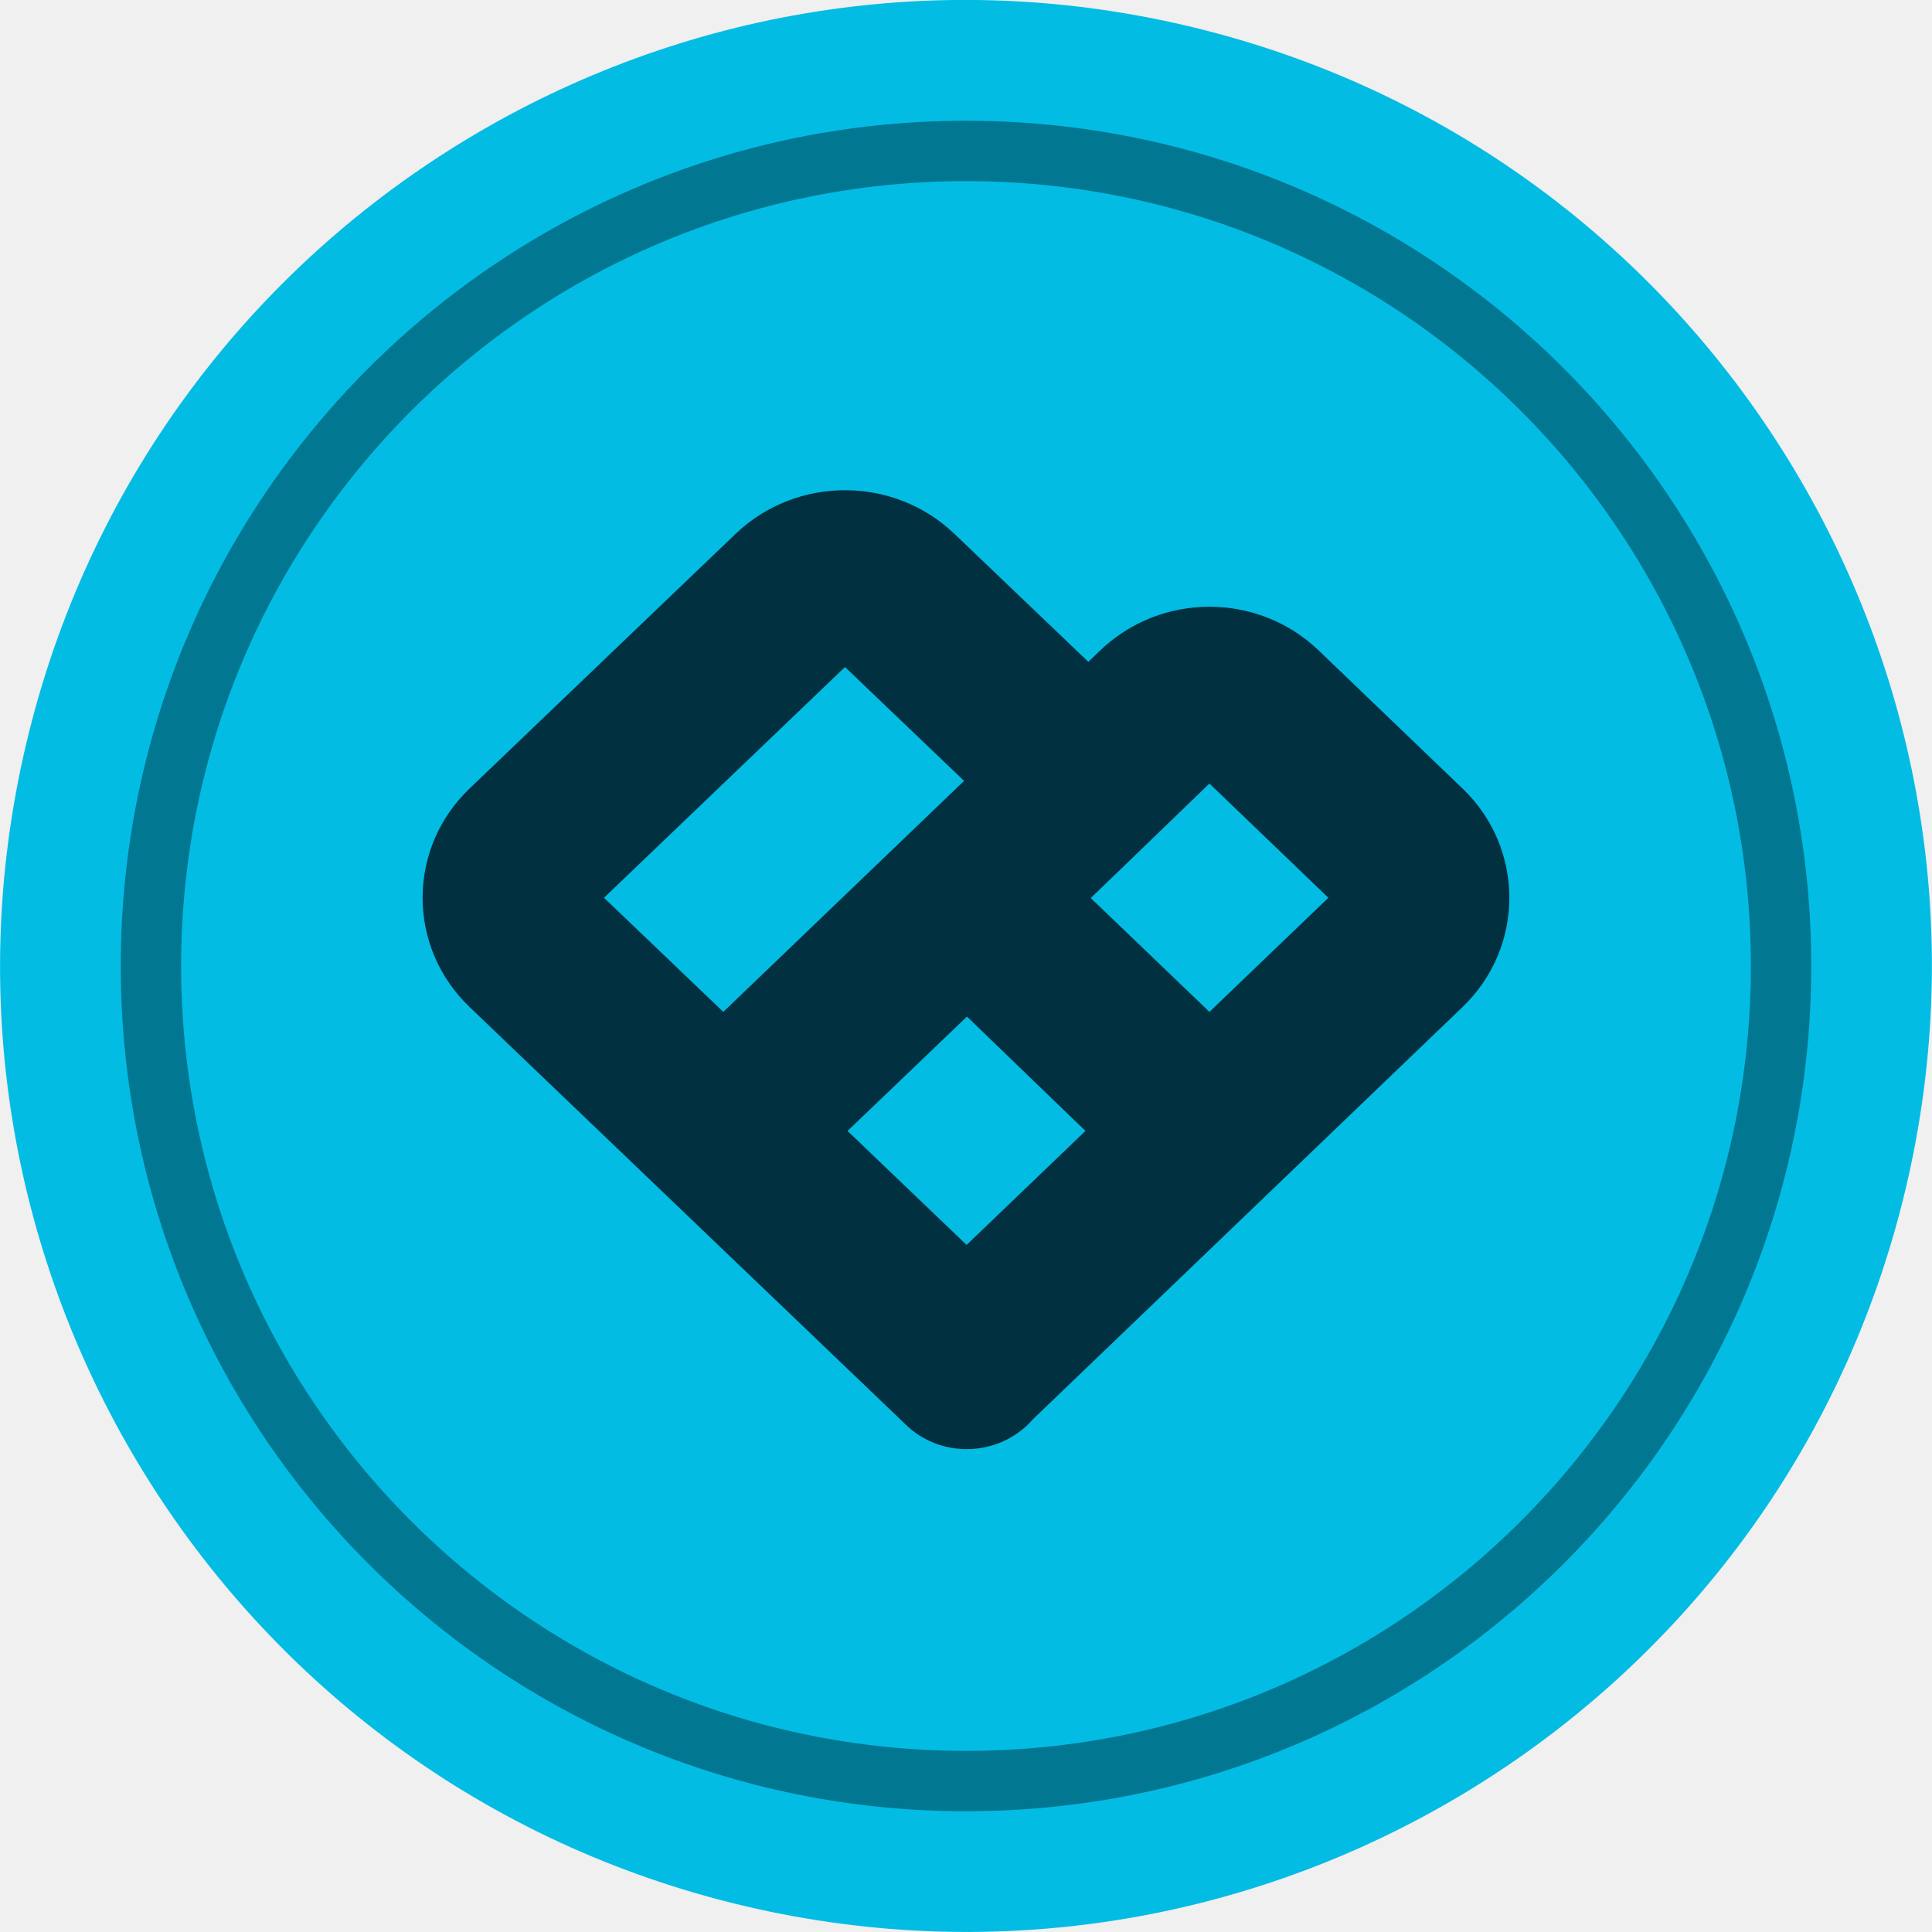
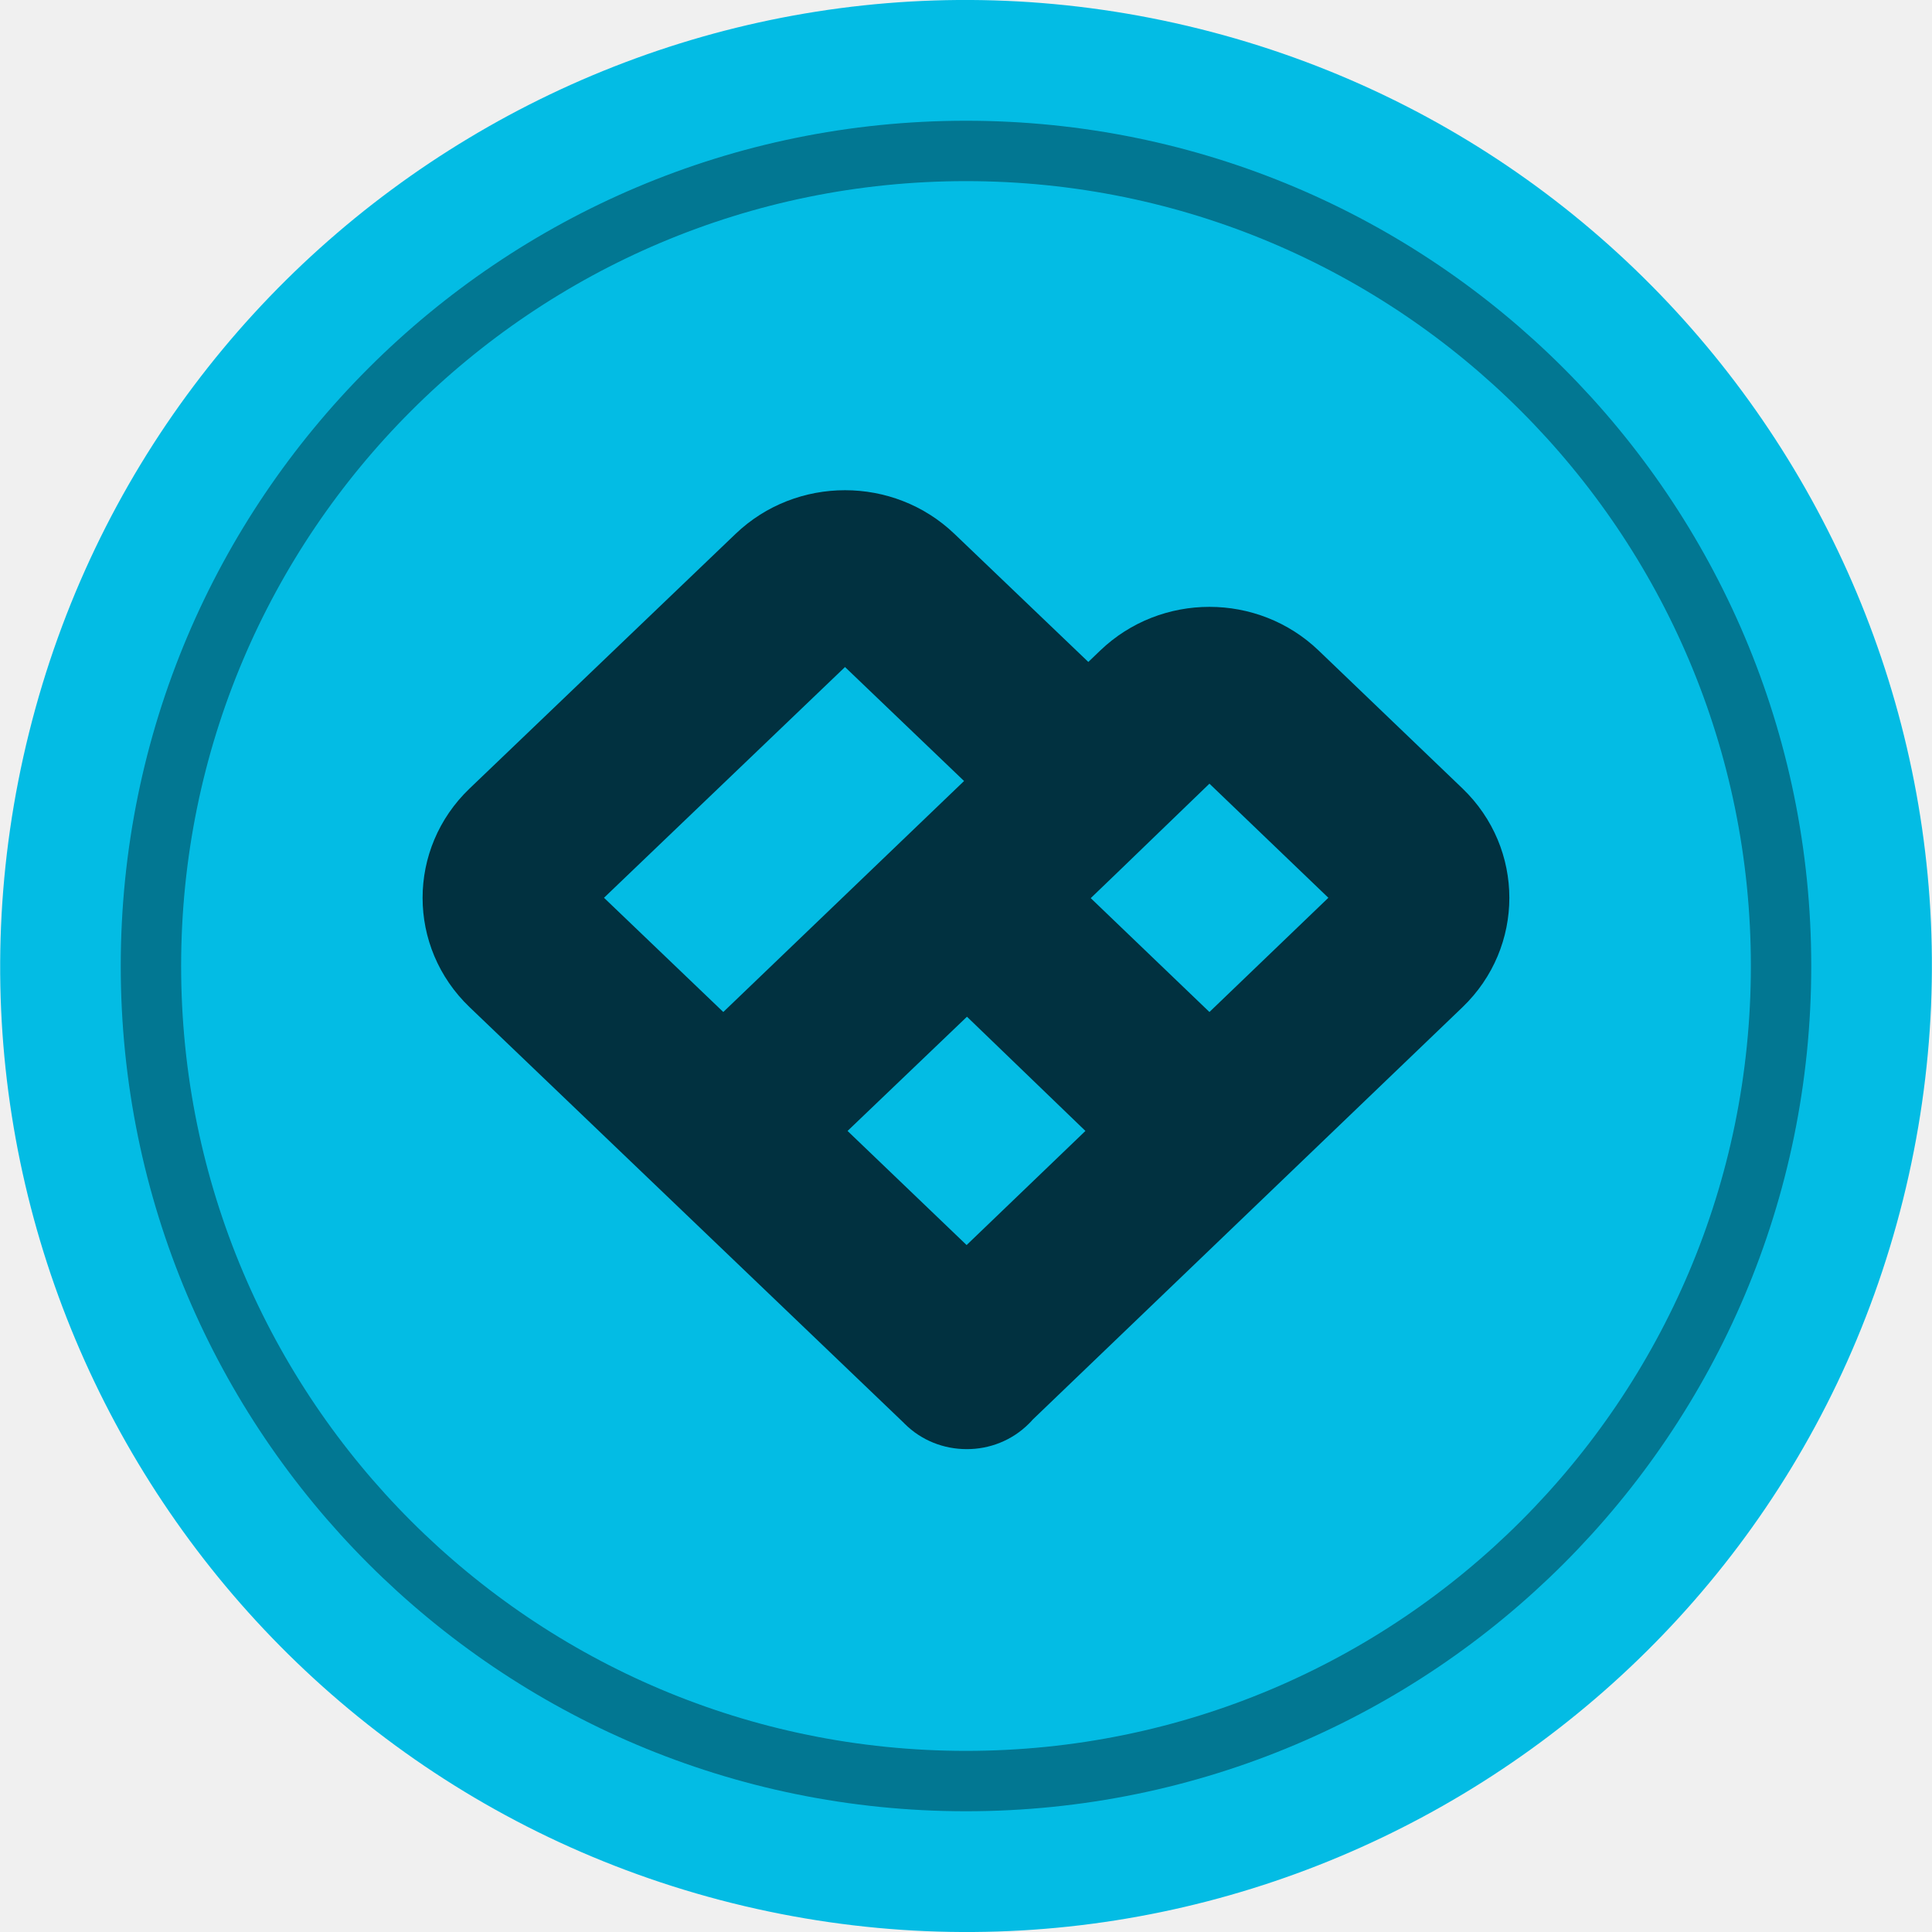
<svg xmlns="http://www.w3.org/2000/svg" width="16" height="16" viewBox="0 0 16 16" fill="none">
-   <g clip-path="url(#clip0_47_1413)">
-     <path d="M15.76 9.935C14.691 14.221 10.35 16.829 6.064 15.76C1.78 14.692 -0.829 10.351 0.24 6.065C1.308 1.779 5.649 -0.83 9.934 0.239C14.22 1.307 16.828 5.649 15.76 9.935Z" fill="#03BCE4" />
+   <g clip-path="url(#clip0_47_3313)">
+     <path d="M15.76 9.935C14.691 14.221 10.351 16.829 6.064 15.761C1.78 14.692 -0.828 10.351 0.241 6.066C1.309 1.779 5.649 -0.829 9.934 0.239C14.22 1.308 16.828 5.649 15.76 9.935Z" fill="#03BCE4" />
    <g style="mix-blend-mode:multiply" opacity="0.8">
-       <path fill-rule="evenodd" clip-rule="evenodd" d="M7.905 4.422C7.401 3.939 6.595 3.939 6.091 4.422L3.889 6.53C3.37 7.026 3.37 7.843 3.889 8.34L7.477 11.775C7.482 11.78 7.486 11.785 7.491 11.789C7.632 11.93 7.818 12.001 8.005 12.001C8.192 12.001 8.38 11.931 8.521 11.789C8.532 11.778 8.543 11.767 8.553 11.755L12.112 8.34C12.629 7.843 12.629 7.026 12.112 6.53L10.921 5.387C10.418 4.904 9.614 4.904 9.111 5.387L9.013 5.481L7.905 4.422ZM9.033 7.437C9.362 7.122 9.688 6.804 10.016 6.489L11.001 7.435L10.016 8.38L9.033 7.437ZM7.984 6.467L5.99 8.38L5.002 7.435L6.998 5.524L7.984 6.467ZM8.008 8.419L8.989 9.366L8.005 10.31L7.019 9.366L8.008 8.419Z" fill="#141319" />
+       <path fill-rule="evenodd" clip-rule="evenodd" d="M7.905 4.422C7.401 3.939 6.595 3.939 6.091 4.422L3.889 6.53C3.37 7.027 3.37 7.844 3.889 8.341L7.477 11.776C7.482 11.78 7.486 11.785 7.491 11.79C7.632 11.931 7.818 12.001 8.005 12.001C8.192 12.002 8.38 11.931 8.521 11.79C8.532 11.779 8.543 11.768 8.553 11.756L12.112 8.341C12.629 7.844 12.629 7.027 12.112 6.53L10.921 5.388C10.418 4.905 9.614 4.905 9.111 5.388L9.013 5.482L7.905 4.422ZM9.033 7.438C9.362 7.123 9.688 6.805 10.016 6.49L11.001 7.435L10.016 8.381L9.033 7.438ZM7.984 6.468L5.99 8.381L5.002 7.435L6.998 5.524L7.984 6.468ZM8.008 8.42L8.989 9.366L8.005 10.311L7.019 9.366L8.008 8.42Z" fill="#141319" />
    </g>
    <g style="mix-blend-mode:multiply" opacity="0.4">
      <circle cx="8" cy="8" r="6.75" stroke="#141319" stroke-width="0.5" />
    </g>
  </g>
  <defs>
-     <clipPath id="clip0_47_1413">
+     <clipPath id="clip0_47_3313">
      <rect width="16" height="16" fill="white" />
    </clipPath>
  </defs>
</svg>
